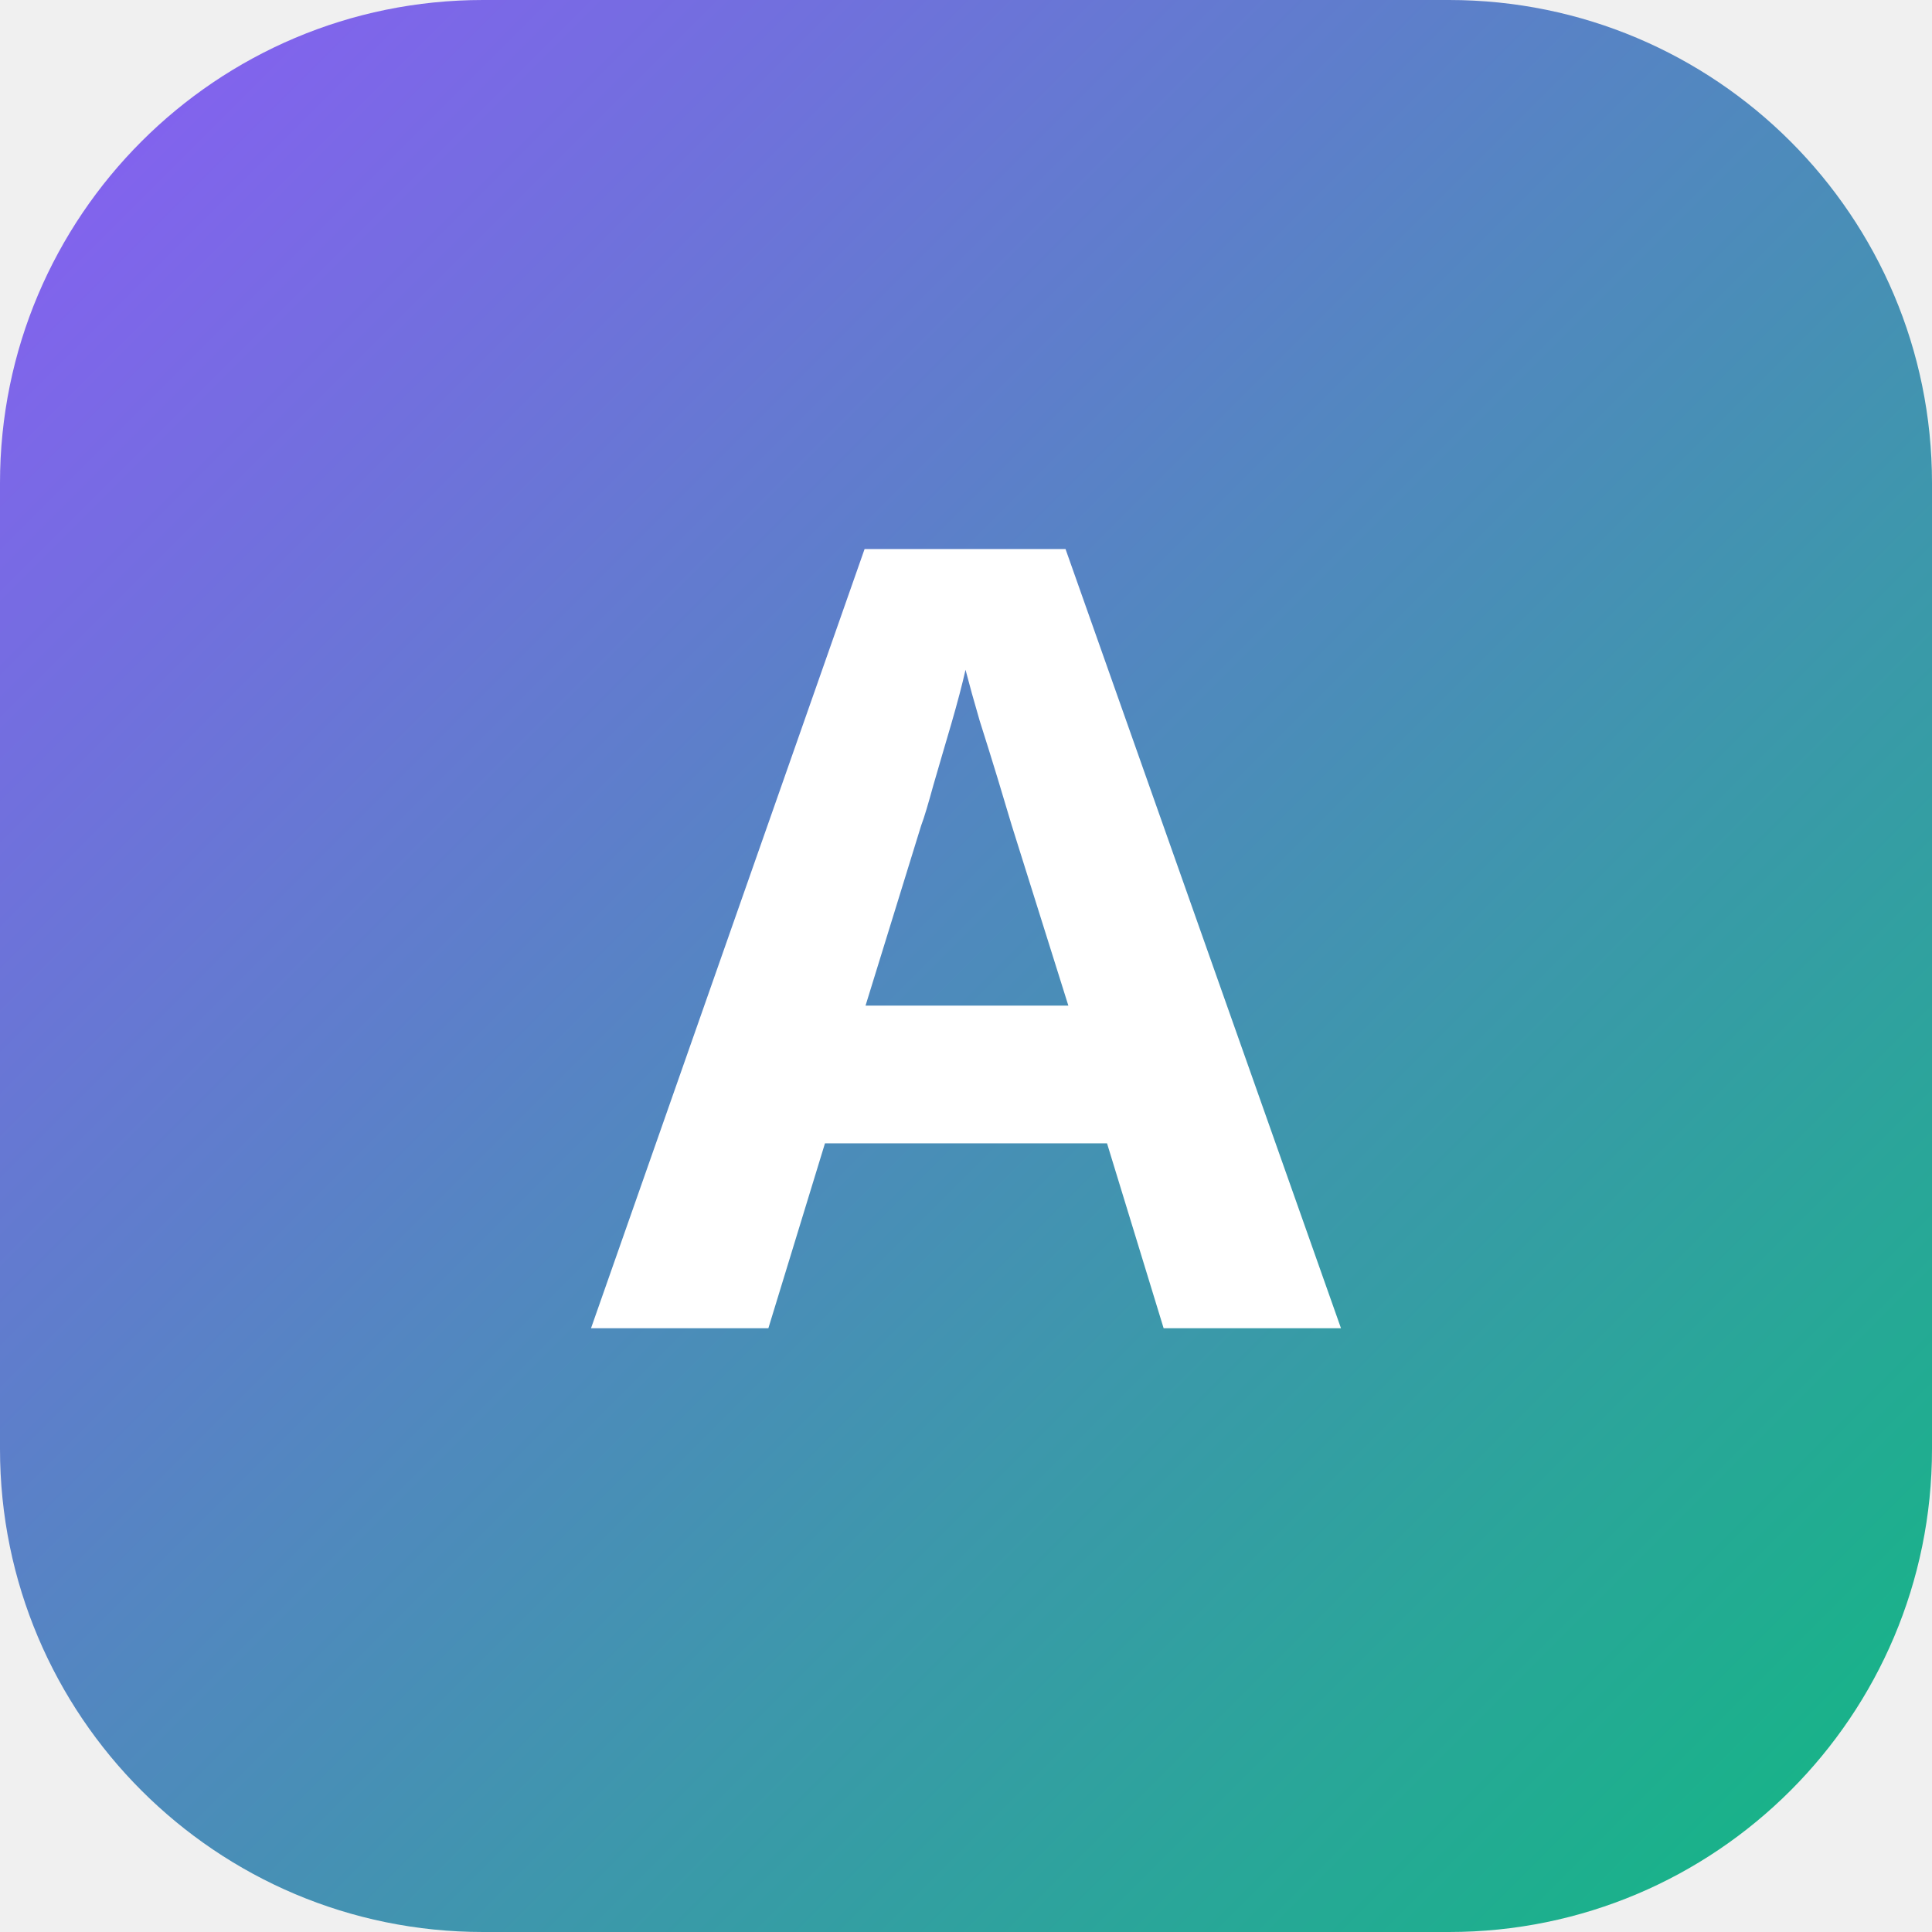
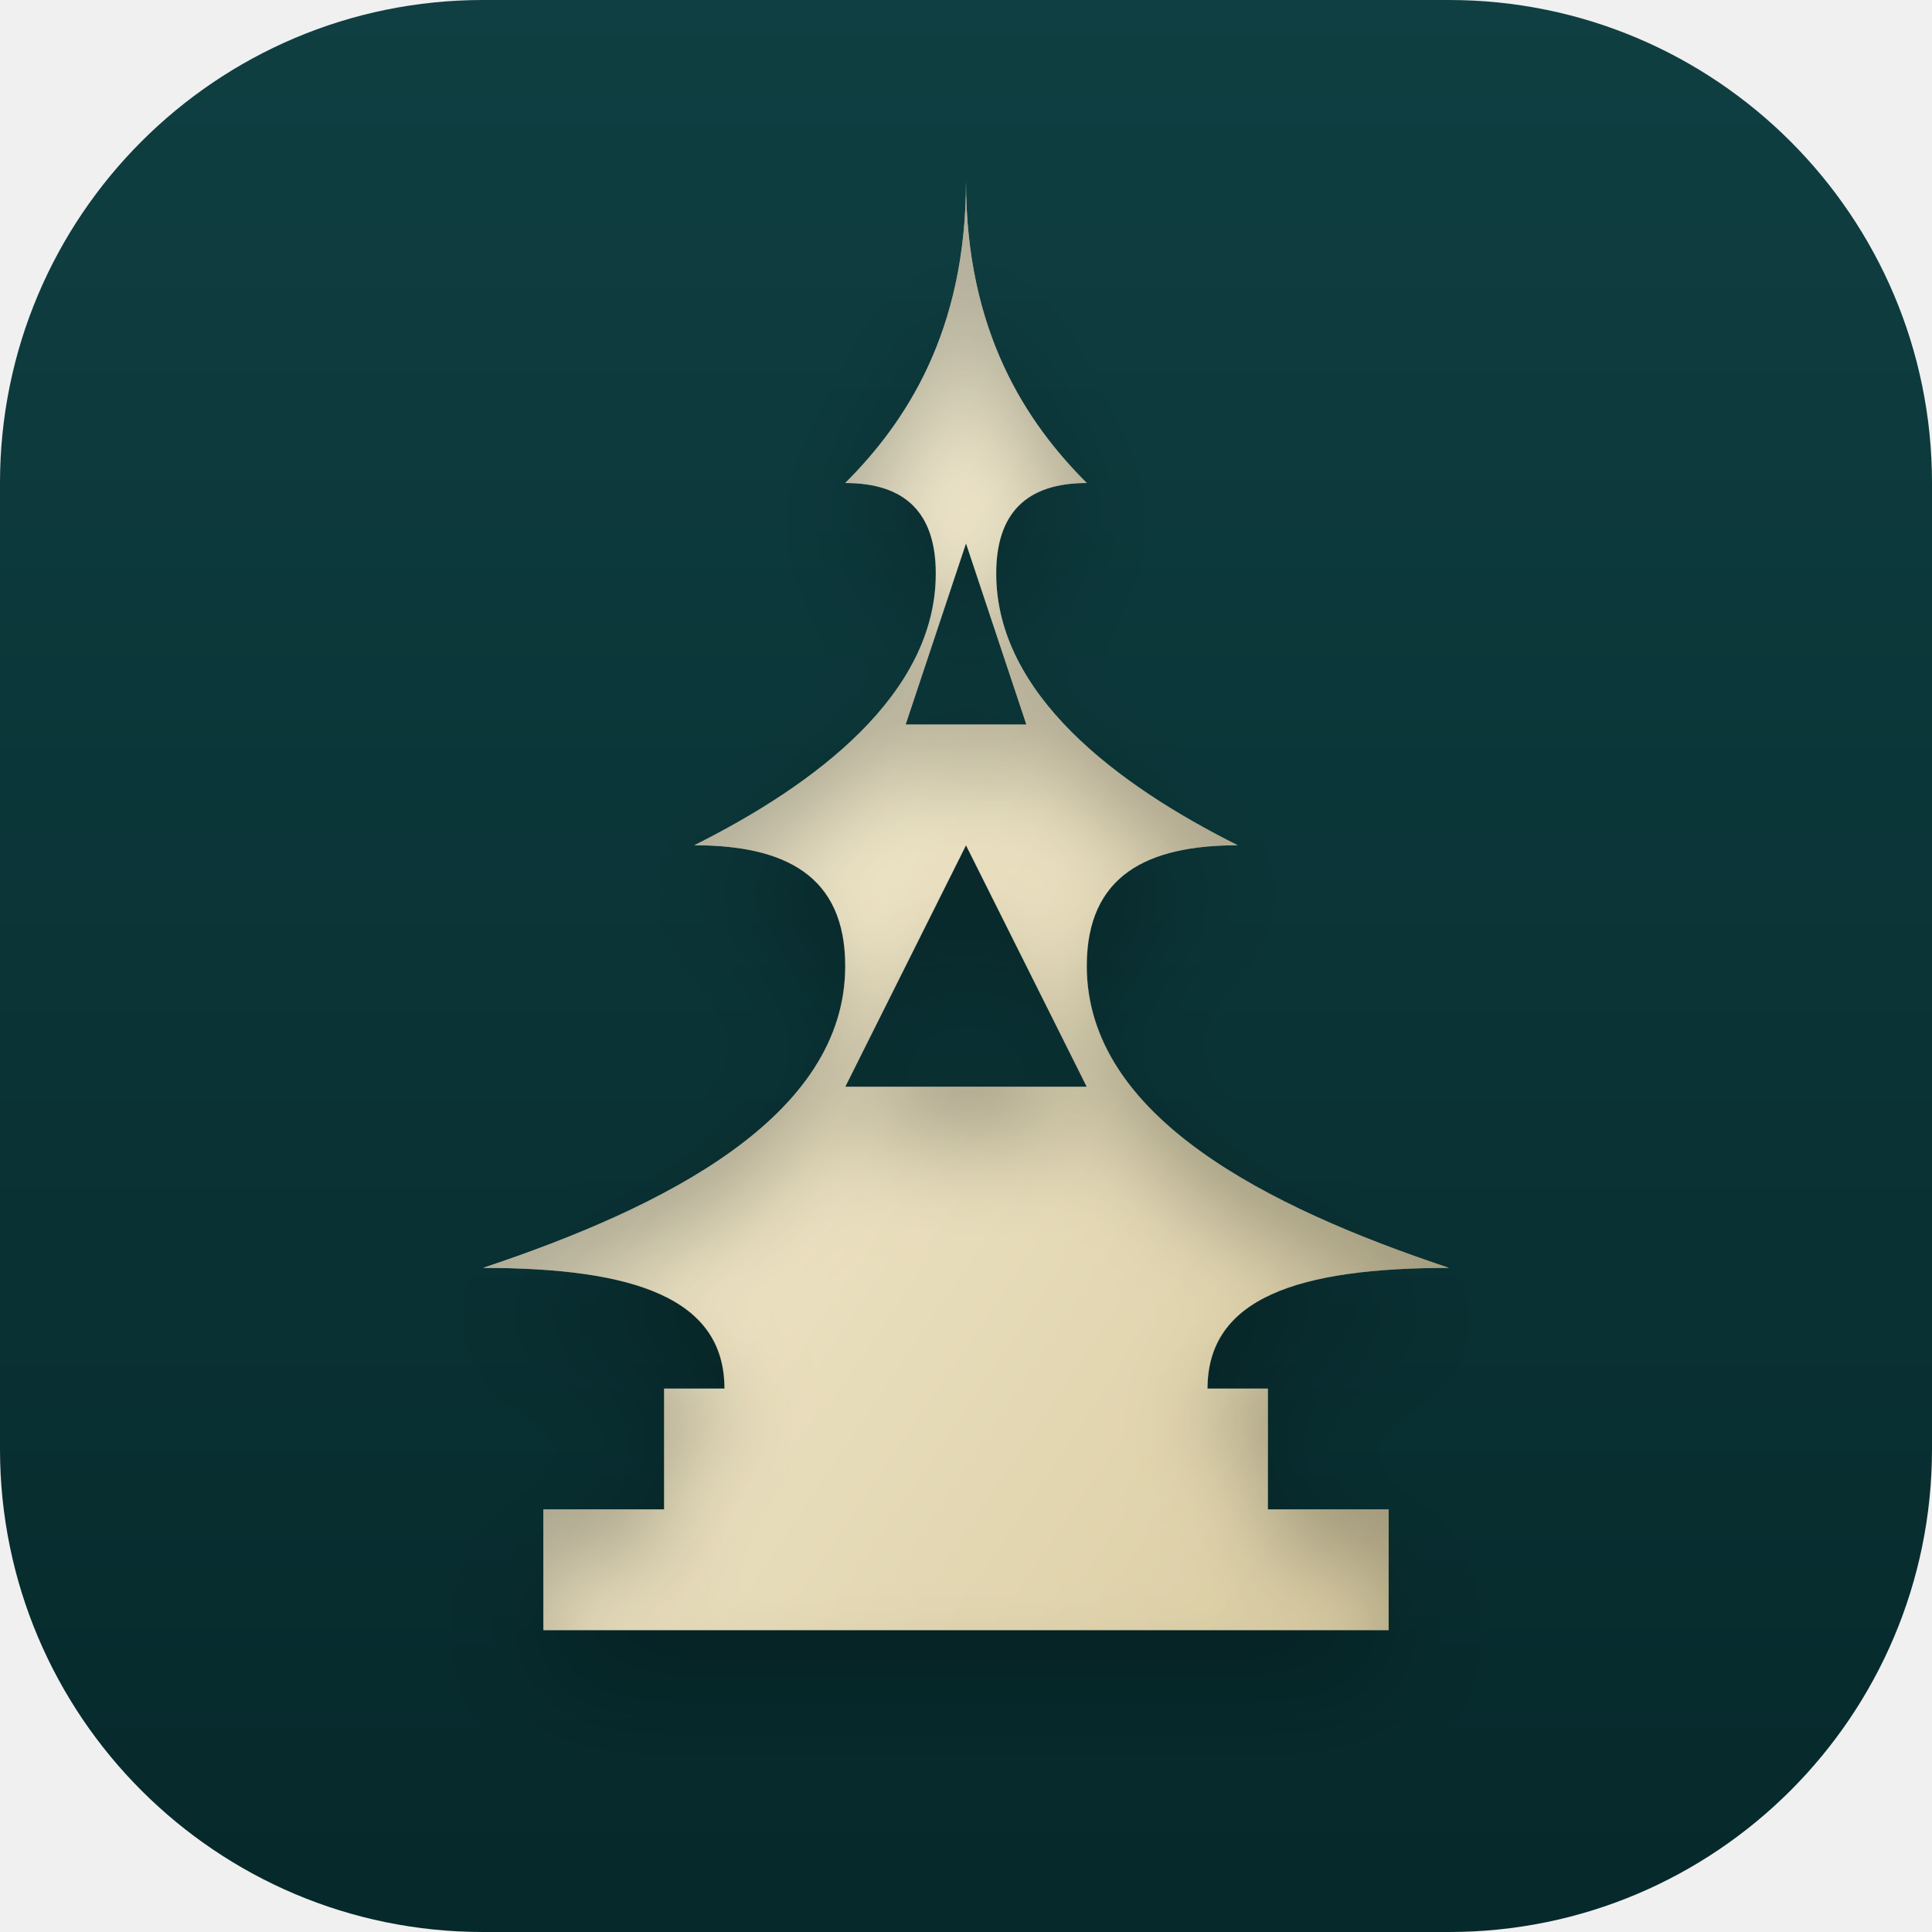
- <svg xmlns="http://www.w3.org/2000/svg" viewBox="0 0 32 32">
+ <svg xmlns="http://www.w3.org/2000/svg" viewBox="0 0 64 64">
  <defs>
-     <linearGradient id="g" x1="0%" y1="0%" x2="100%" y2="100%">
-       <stop offset="0%" stop-color="#8b5cf6" />
-       <stop offset="100%" stop-color="#10b981" />
+     <linearGradient id="royal-teal" x1="0%" y1="0%" x2="0%" y2="100%">
+       <stop offset="0%" stop-color="#0F3F42" />
+       <stop offset="100%" stop-color="#06292B" />
    </linearGradient>
+     <linearGradient id="cream-gold" x1="0%" y1="0%" x2="100%" y2="100%">
+       <stop offset="0%" stop-color="#FDF7E2" />
+       <stop offset="100%" stop-color="#D9CBA0" />
+     </linearGradient>
+     <filter id="inner-carve" x="-50%" y="-50%" width="200%" height="200%">
+       <feComponentTransfer in="SourceAlpha">
+         <feFuncA type="table" tableValues="1 0" />
+       </feComponentTransfer>
+       <feGaussianBlur stdDeviation="1.5" />
+       <feOffset dx="0" dy="2" result="offsetblur" />
+       <feFlood flood-color="#06292B" flood-opacity="0.5" result="color" />
+       <feComposite in2="offsetblur" operator="in" />
+       <feComposite in2="SourceAlpha" operator="in" />
+       <feMerge>
+         <feMergeNode in="SourceGraphic" />
+         <feMergeNode />
+       </feMerge>
+     </filter>
+     <filter id="soft-drop">
+       <feDropShadow dx="0" dy="2" stdDeviation="2" flood-color="#000000" flood-opacity="0.25" />
+     </filter>
  </defs>
-   <rect width="32" height="32" rx="8" fill="url(#g)" />
-   <text x="16" y="22" text-anchor="middle" font-family="system-ui" font-weight="700" font-size="18" fill="white">A</text>
+   <rect width="64" height="64" rx="16" fill="url(#royal-teal)" />
+   <g filter="url(#soft-drop)">
+     <path fill-rule="evenodd" d="       M 32 6       C 32 11 34 14 36 16       C 34 16 33 17 33 19       C 33 23 37 26 41 28       C 38 28 36 29 36 32       C 36 37 42 40 48 42       C 43 42 40 43 40 46       L 42 46 L 42 50 L 46 50 L 46 54       L 18 54 L 18 50 L 22 50 L 22 46       L 24 46       C 24 43 21 42 16 42       C 22 40 28 37 28 32       C 28 29 26 28 23 28       C 27 26 31 23 31 19       C 31 17 30 16 28 16       C 30 14 32 11 32 6 Z       M 32 18 L 30 24 L 34 24 Z       M 32 28 L 28 36 L 36 36 Z" fill="url(#cream-gold)" filter="url(#inner-carve)" />
+   </g>
</svg>
